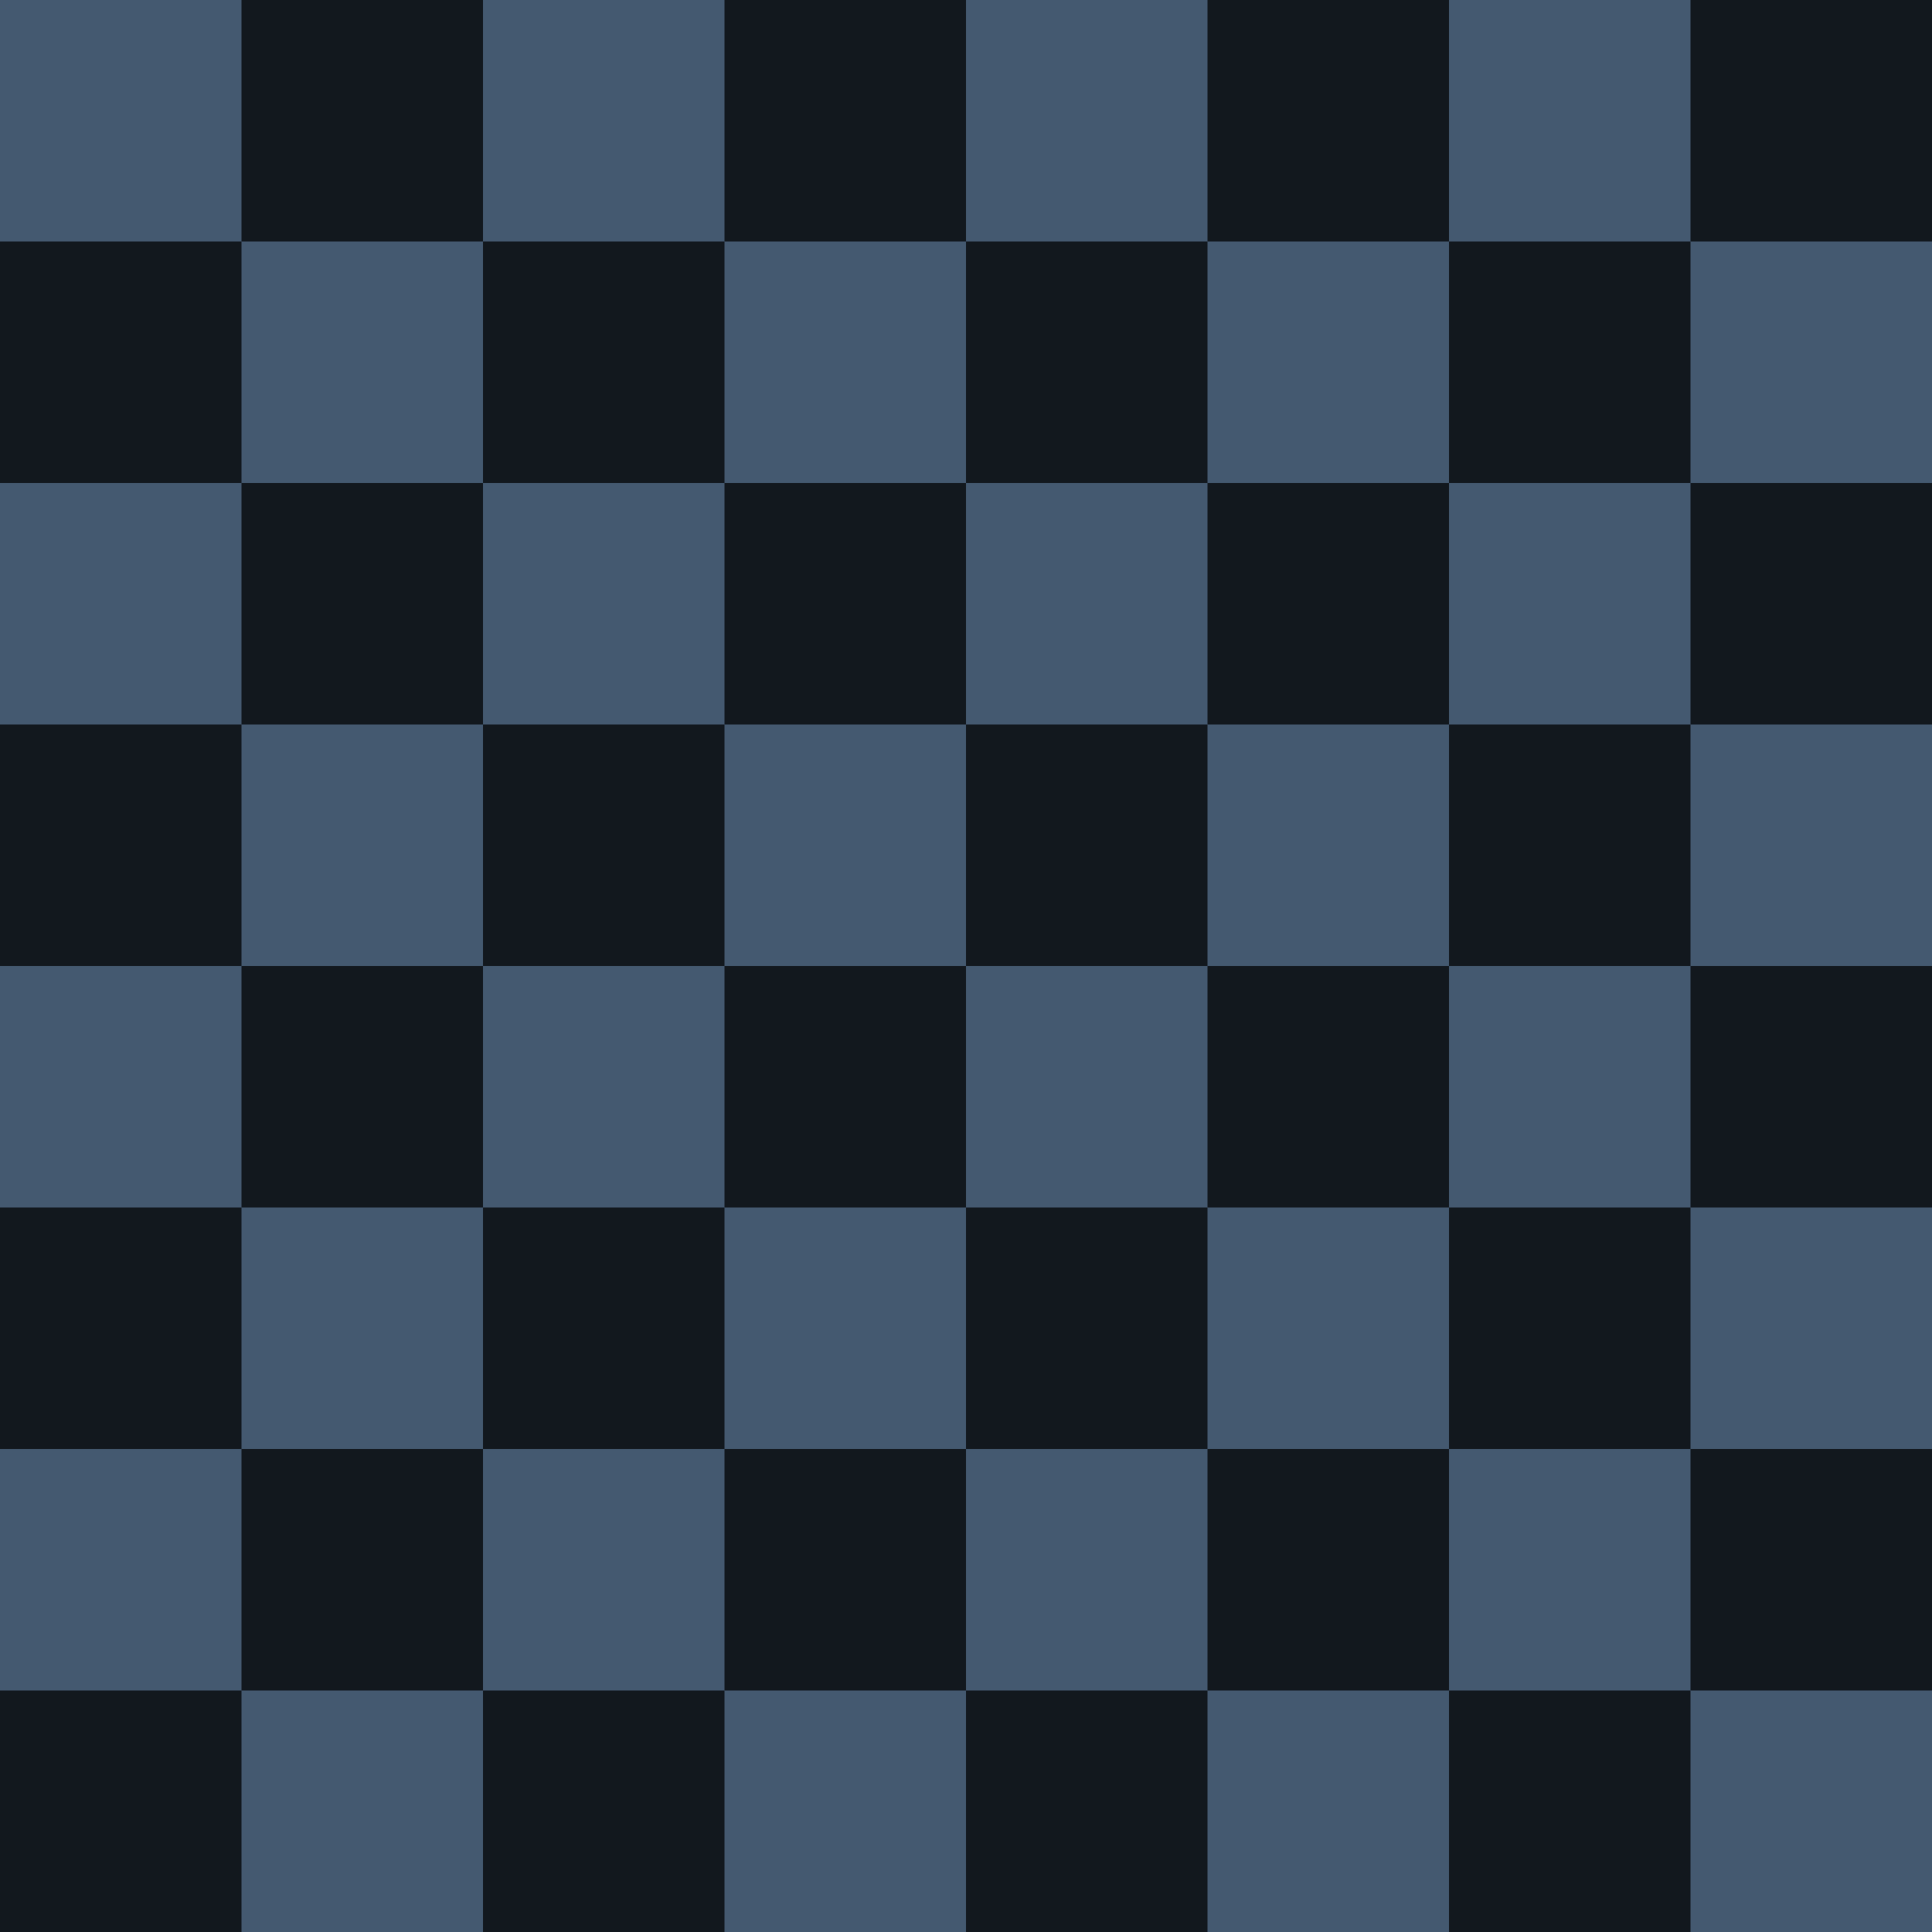
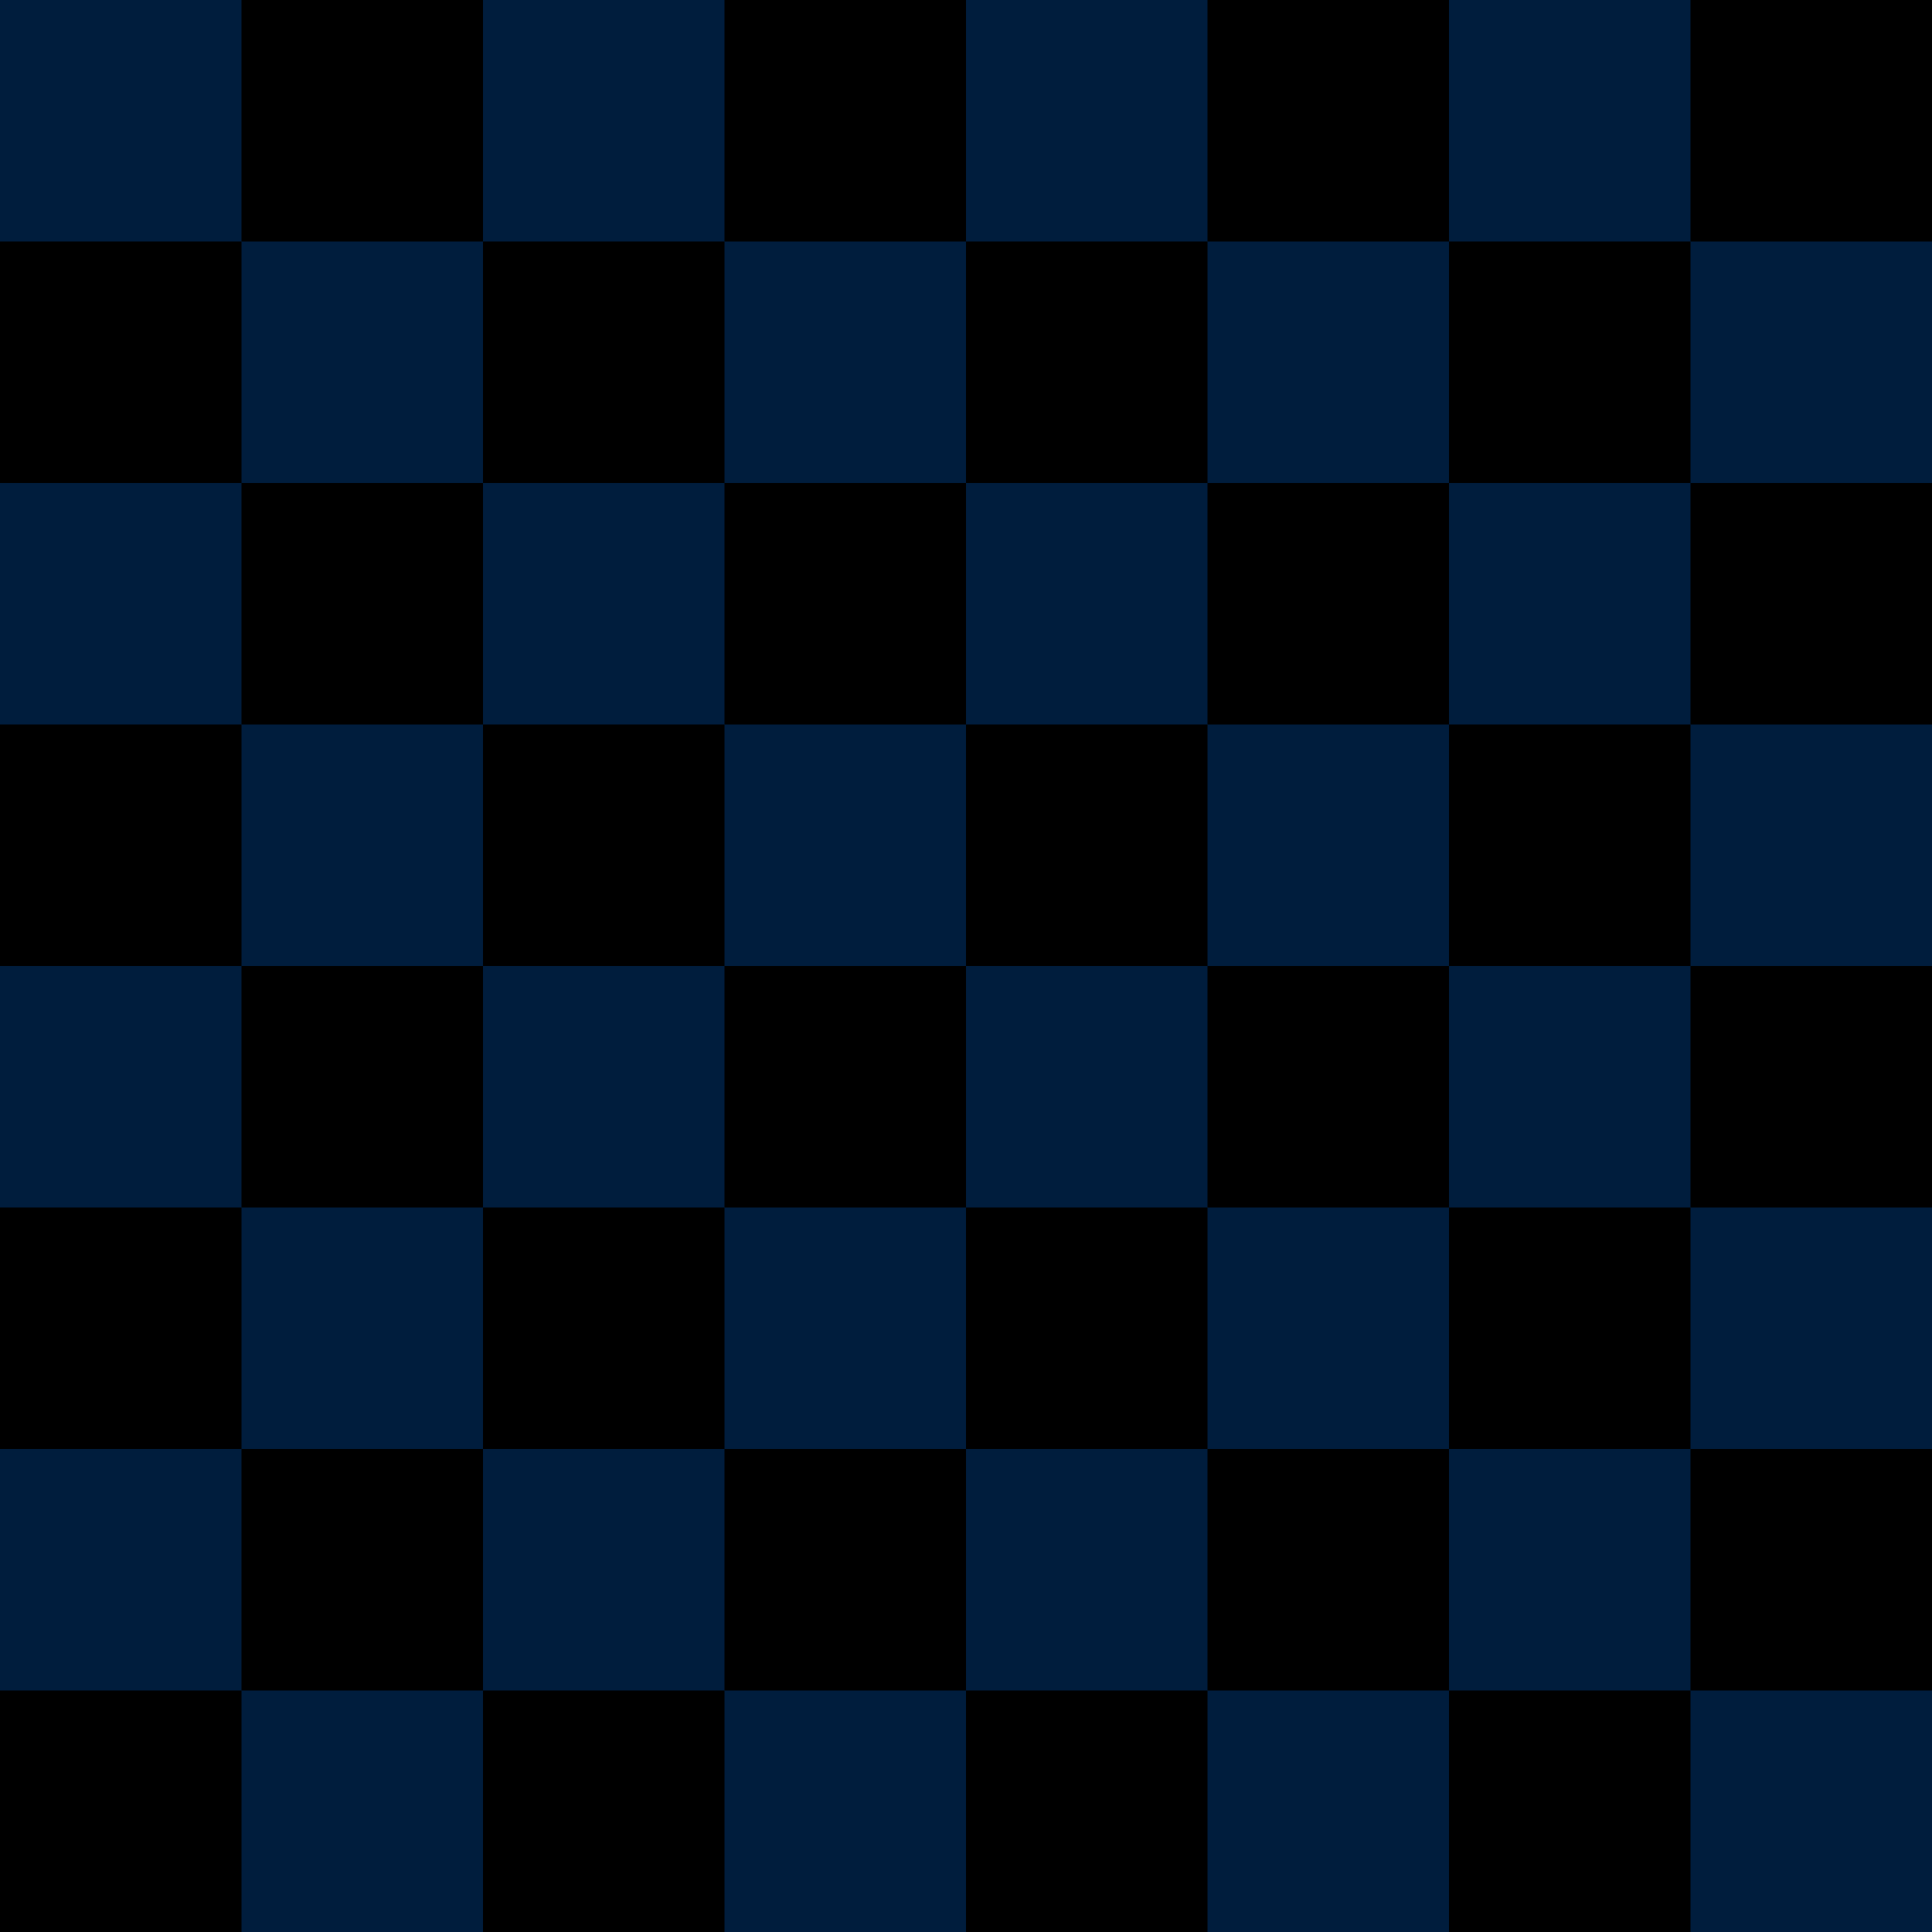
<svg xmlns="http://www.w3.org/2000/svg" xmlns:xlink="http://www.w3.org/1999/xlink" version="1.1" viewBox="0 0 800 800">
  <g id="blue-board">
-     <g id="Light" fill="#001d3dBB">
+     <g id="Light" fill="#001d3d">
      <rect width="800" height="800" />
    </g>
    <g id="Frame" fill="none">
      <rect width="800" height="800" />
    </g>
-     <g id="Dark" fill="#000000bb">
+     <g id="Dark" fill="#000000">
      <g id="raz">
        <g id="dva">
          <g id="tri">
            <rect x="100" width="100" height="100" />
            <rect x="300" width="100" height="100" />
            <rect x="500" width="100" height="100" />
            <rect x="700" width="100" height="100" />
          </g>
          <use transform="translate(-100,100)" xlink:href="#tri" />
        </g>
        <use transform="translate(0,200)" xlink:href="#dva" />
      </g>
      <use transform="translate(0,400)" xlink:href="#raz" />
    </g>
  </g>
</svg>
